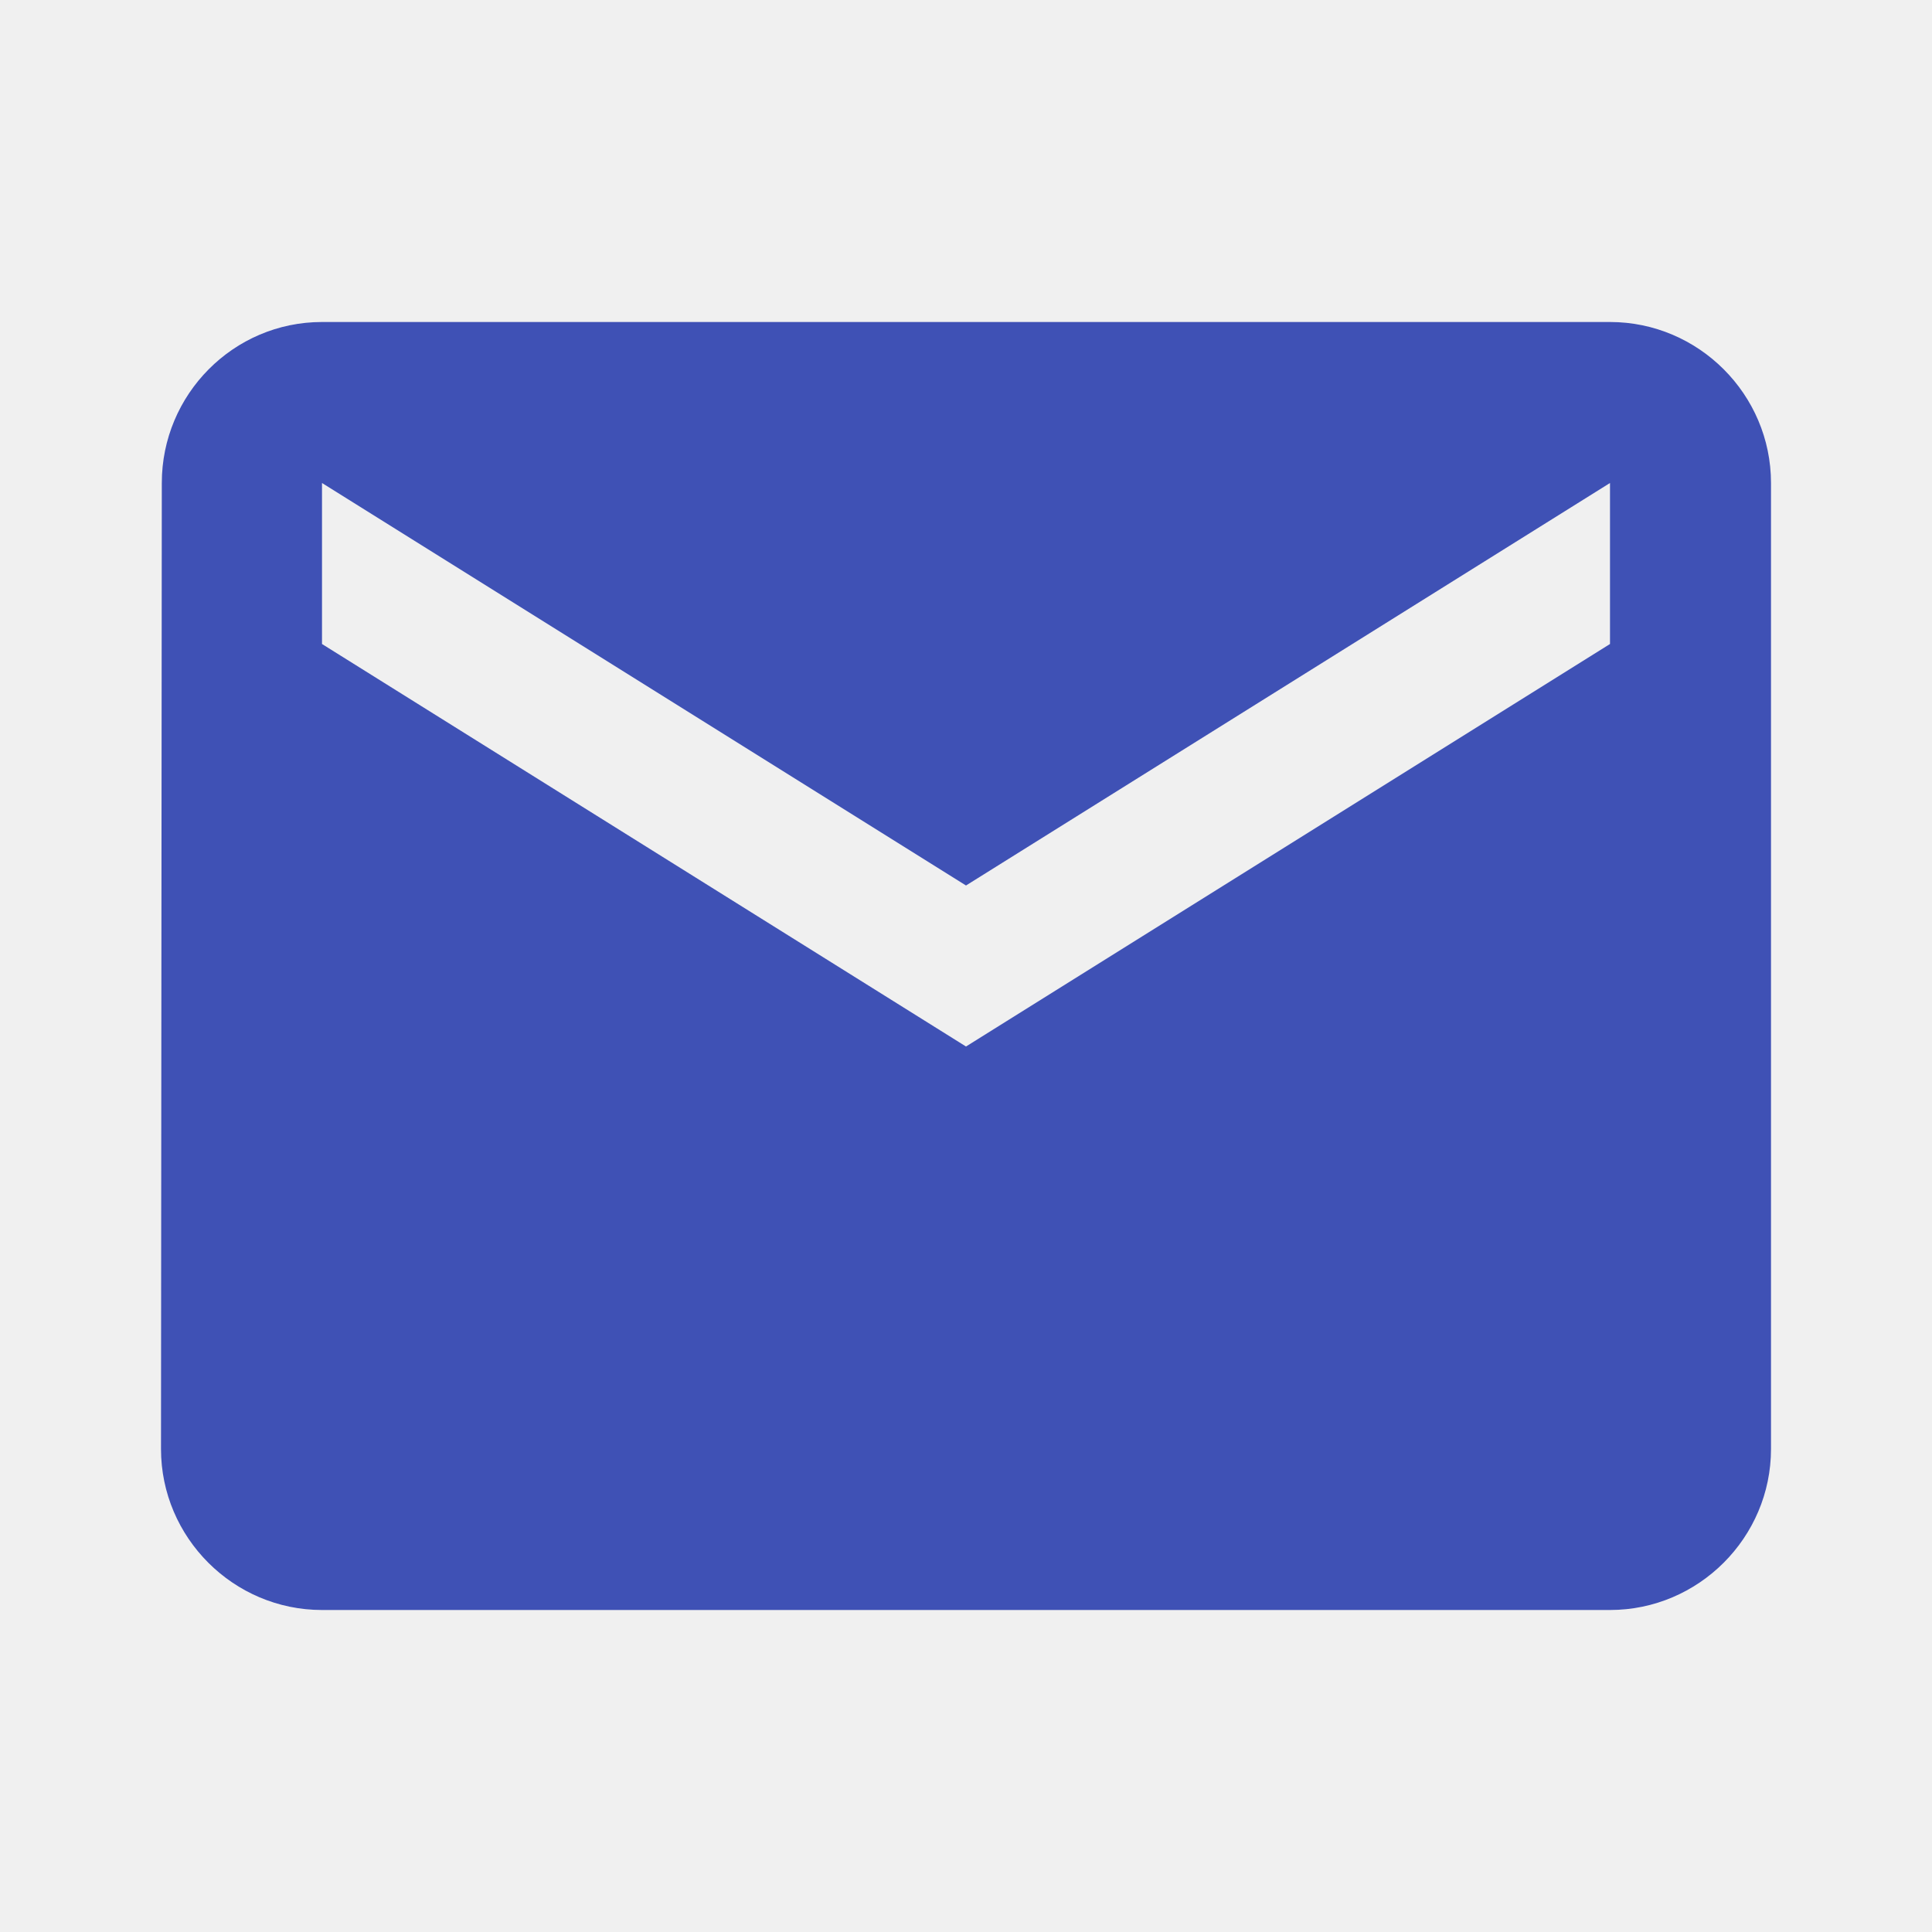
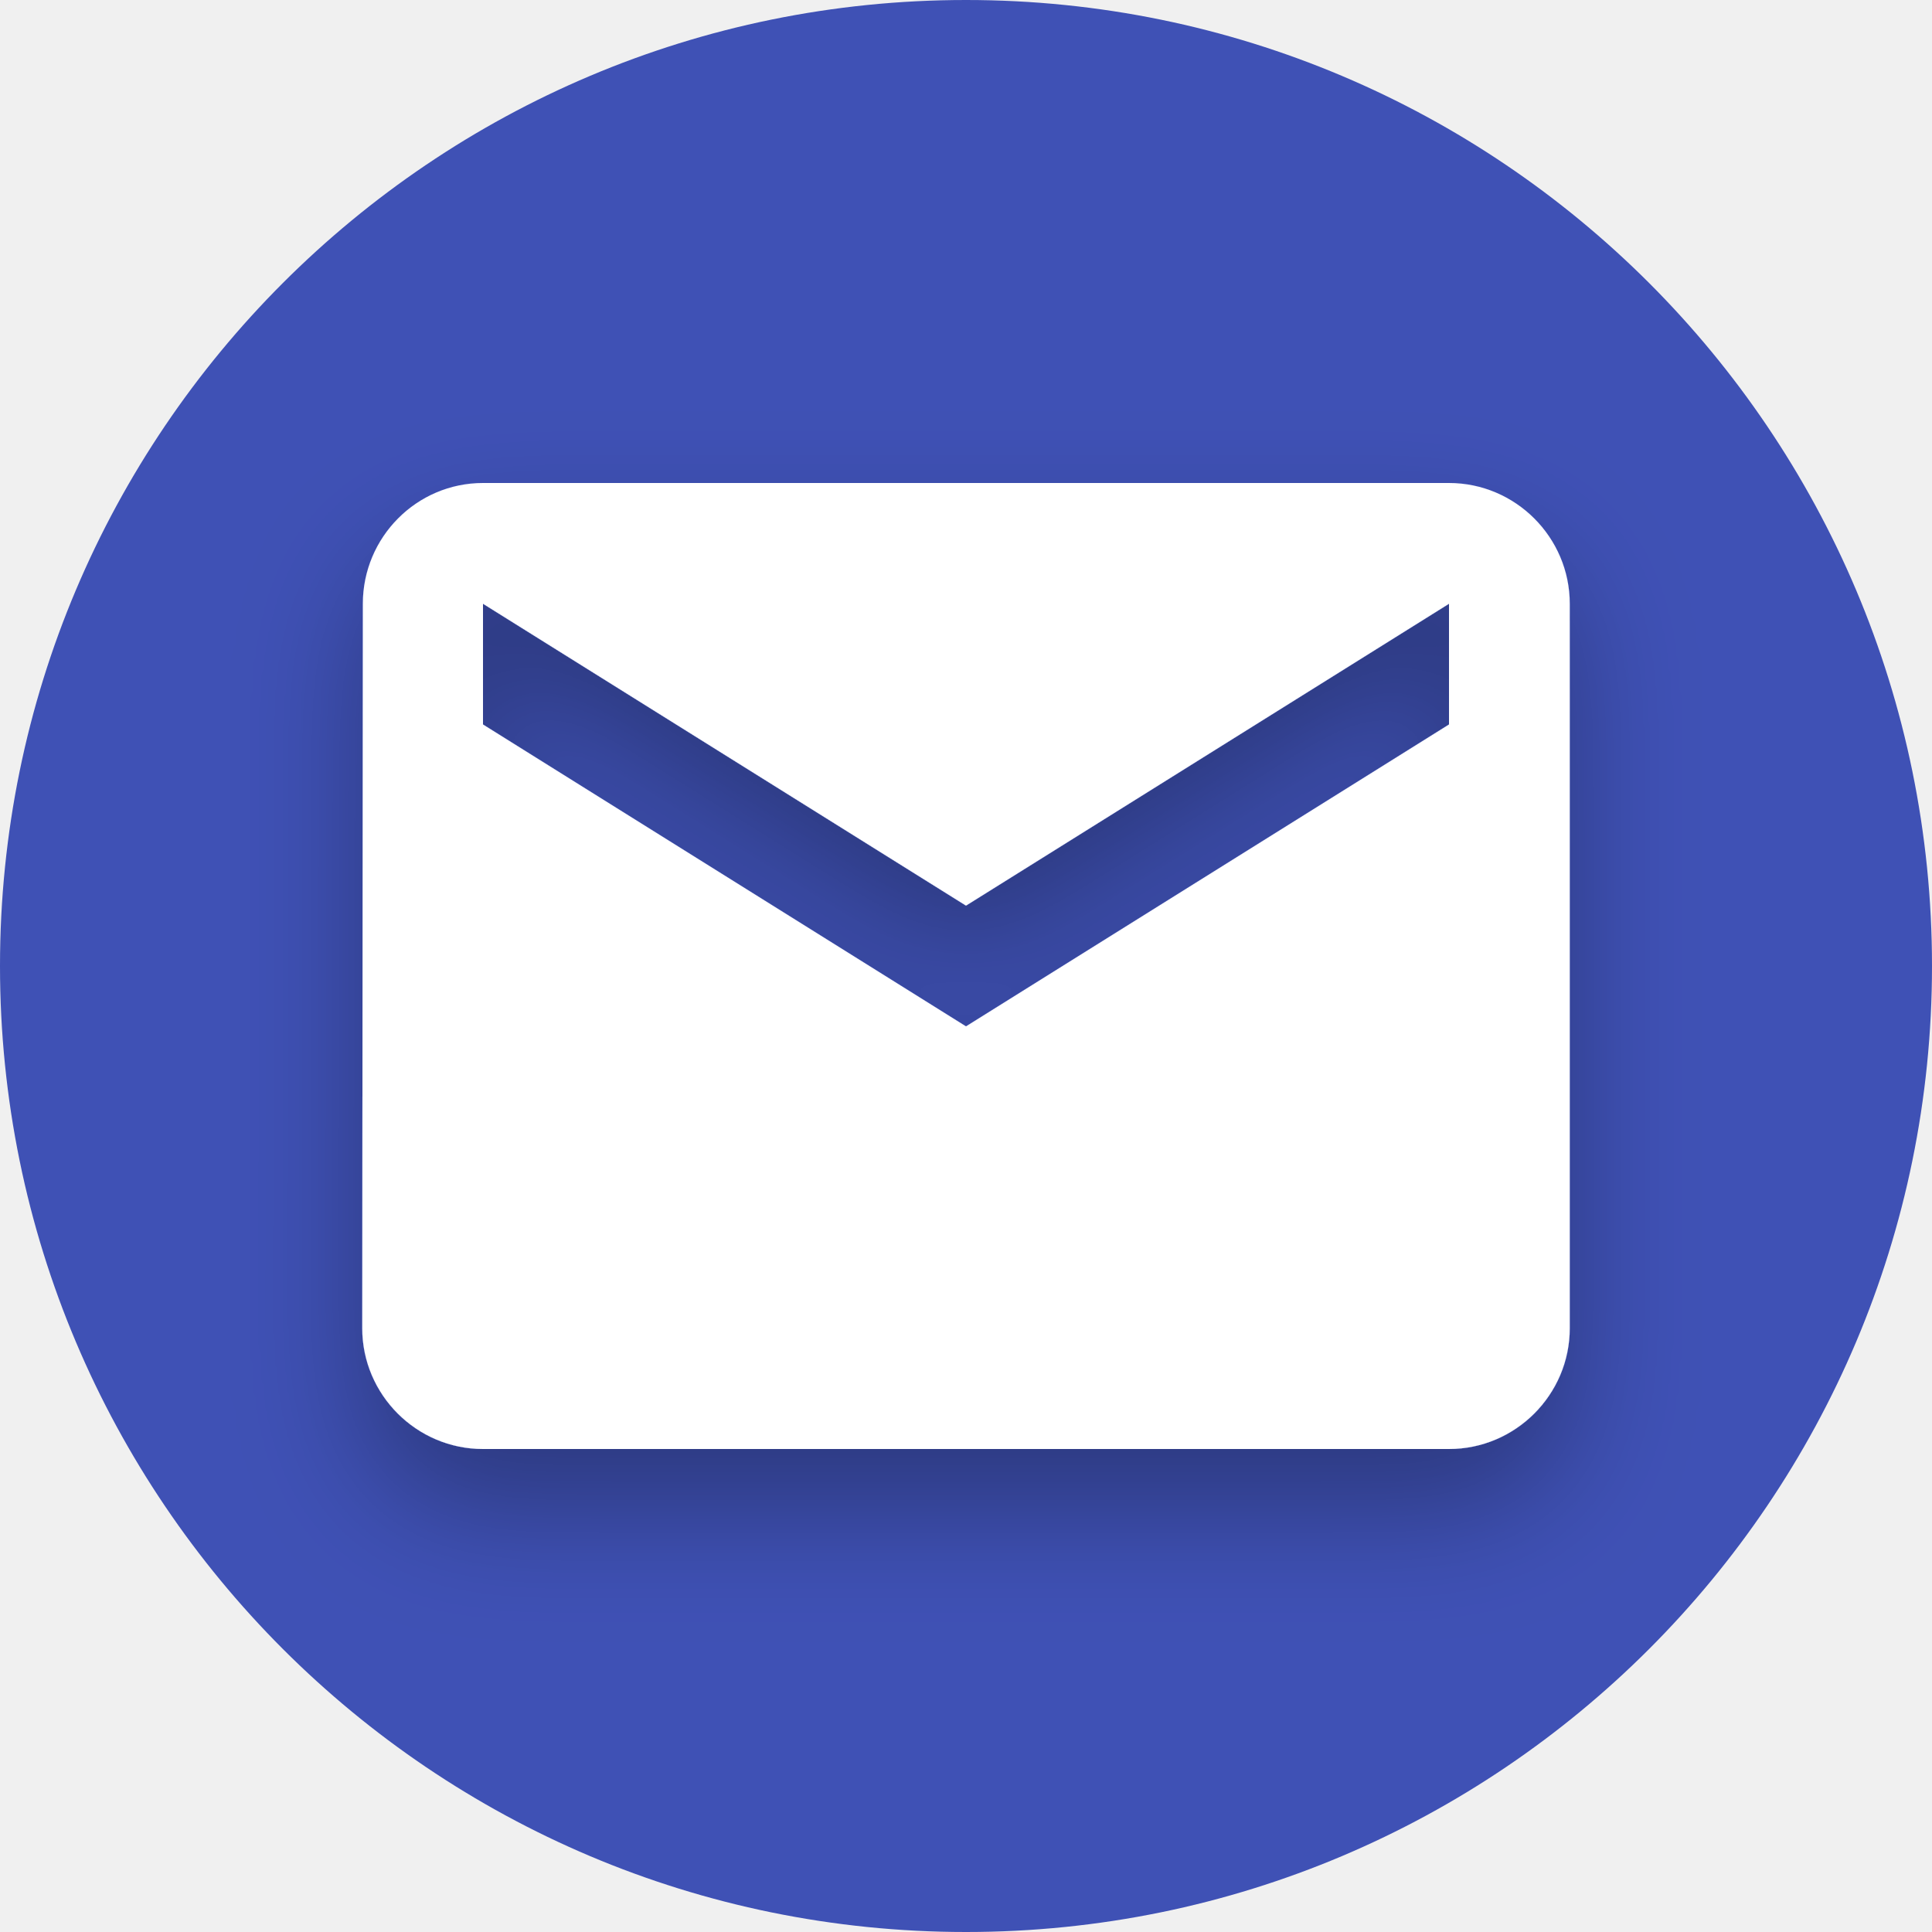
- <svg xmlns="http://www.w3.org/2000/svg" viewBox="0 0 24 24" fill="#3F51B5">
-   <path d="M20 4H4c-1.1 0-1.99.9-1.99 2L2 18c0 1.1.9 2 2 2h16c1.1 0 2-.9 2-2V6c0-1.1-.9-2-2-2zm0 4l-8 5-8-5V6l8 5 8-5v2z" />
+ <svg xmlns="http://www.w3.org/2000/svg" viewBox="0 0 32 32">
+   <defs>
+     <filter id="shadow" x="-20%" y="-20%" width="140%" height="140%">
+       <feDropShadow dx="0" dy="1" stdDeviation="1" flood-color="#000000" flood-opacity="0.3" />
+     </filter>
+   </defs>
+   <circle cx="16" cy="16" r="16" fill="#3F51B5" />
+   <g transform="translate(4, 4)" filter="url(#shadow)">
+     <svg viewBox="0 0 24 24" width="24" height="24">
+       <path d="M20 4H4c-1.1 0-1.99.9-1.99 2L2 18c0 1.1.9 2 2 2h16c1.1 0 2-.9 2-2V6c0-1.1-.9-2-2-2zm0 4l-8 5-8-5V6l8 5 8-5v2z" fill="#FFFFFF" />
+     </svg>
+   </g>
</svg>
